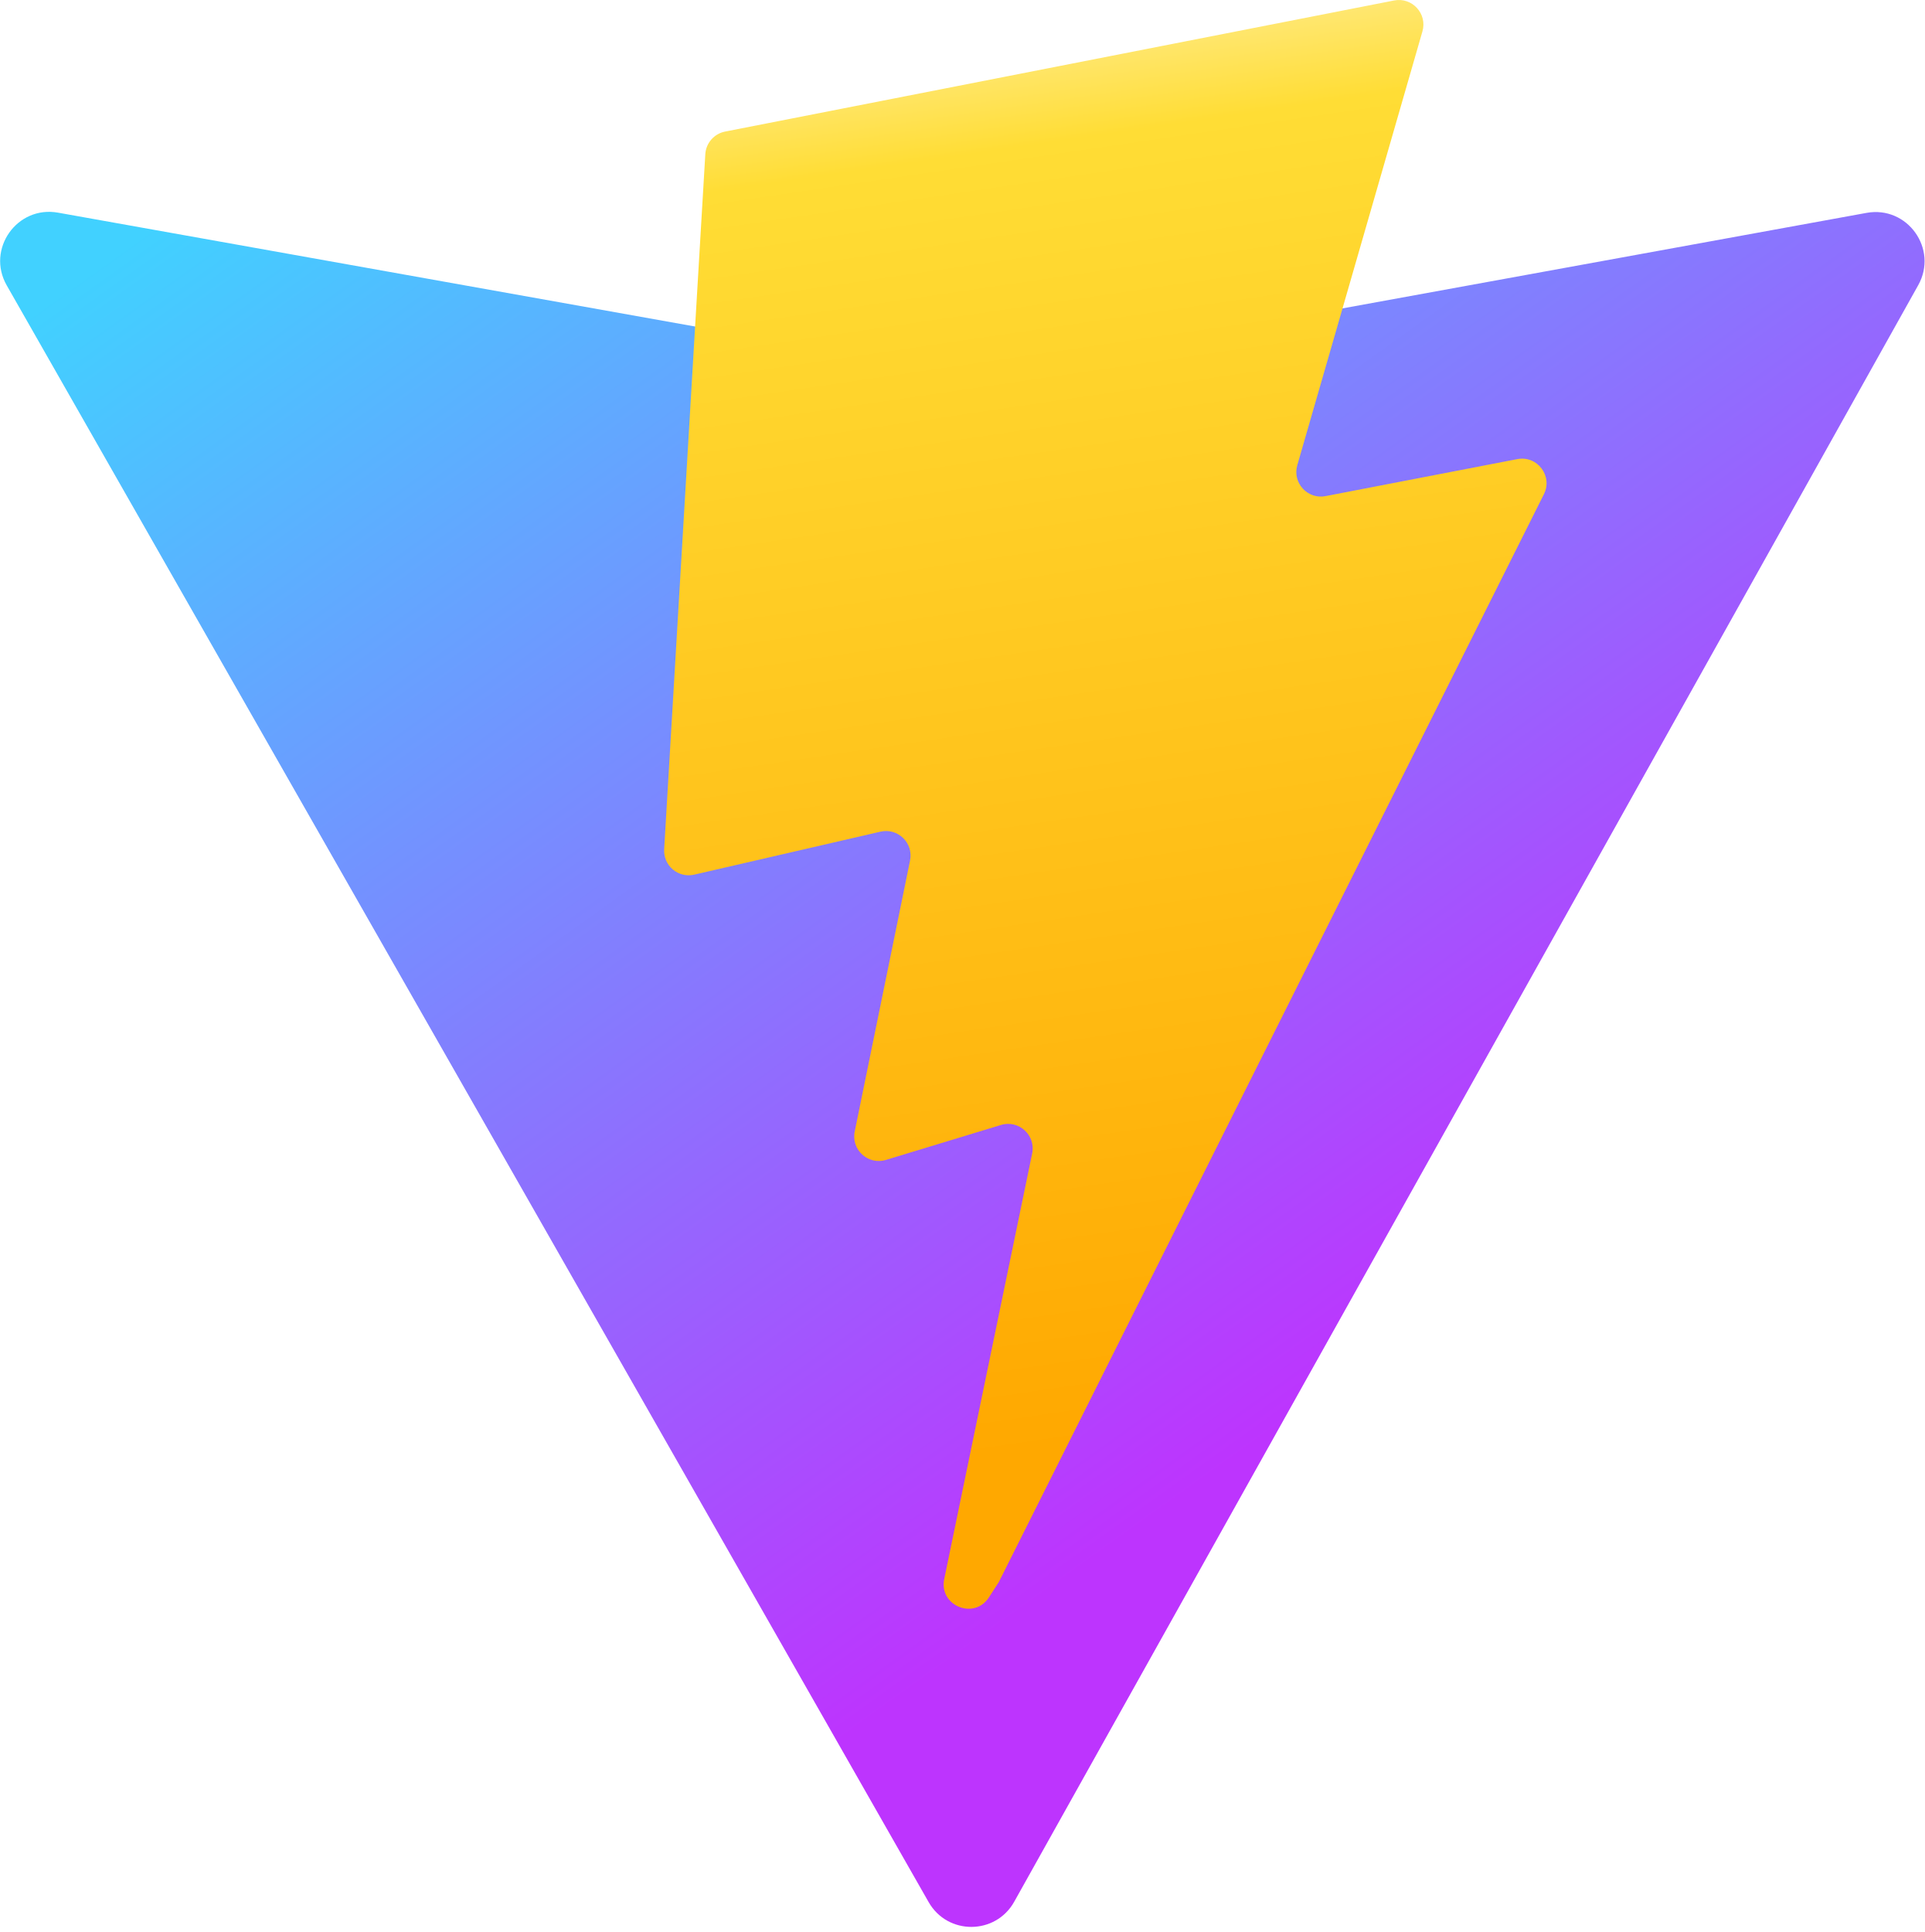
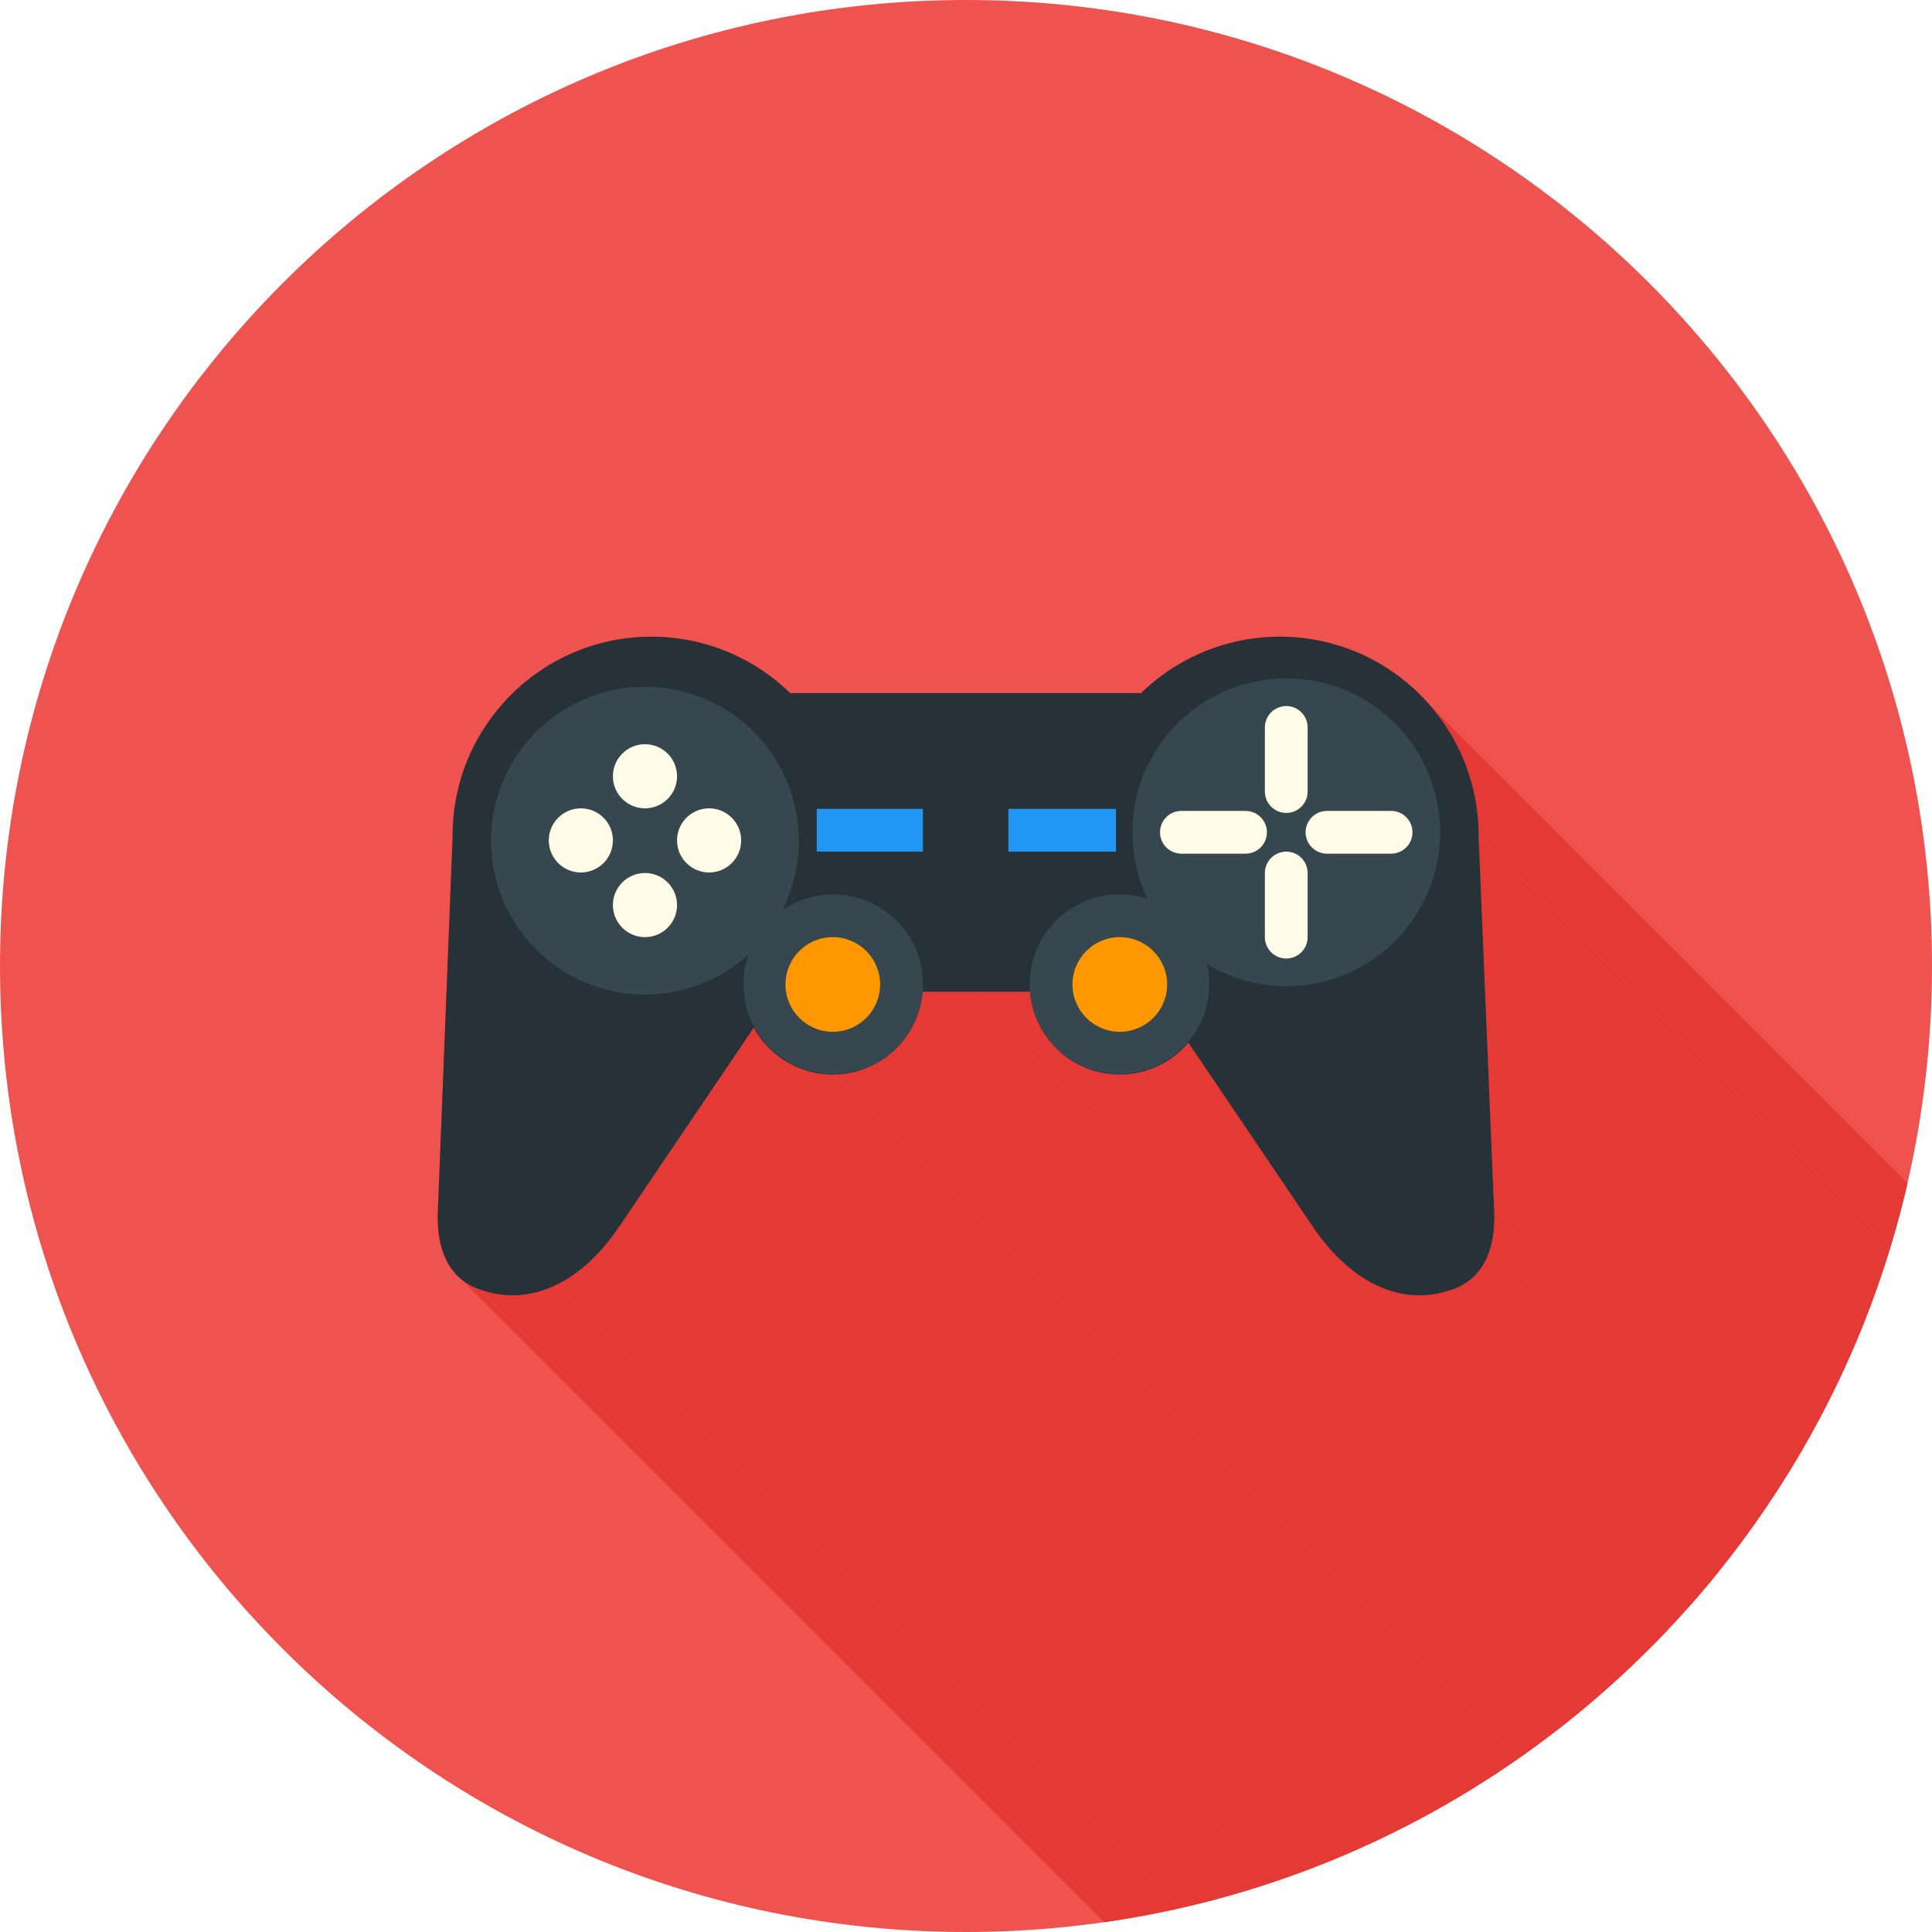
- <svg xmlns="http://www.w3.org/2000/svg" aria-hidden="true" role="img" class="iconify iconify--logos" width="31.88" height="32" preserveAspectRatio="xMidYMid meet" viewBox="0 0 256 257">
+ <svg xmlns="http://www.w3.org/2000/svg" xml:space="preserve" width="2048" height="2048" style="shape-rendering:geometricPrecision;text-rendering:geometricPrecision;image-rendering:optimizeQuality;fill-rule:evenodd;clip-rule:evenodd">
  <defs>
-     <linearGradient id="IconifyId1813088fe1fbc01fb466" x1="-.828%" x2="57.636%" y1="7.652%" y2="78.411%">
-       <stop offset="0%" stop-color="#41D1FF" />
-       <stop offset="100%" stop-color="#BD34FE" />
-     </linearGradient>
-     <linearGradient id="IconifyId1813088fe1fbc01fb467" x1="43.376%" x2="50.316%" y1="2.242%" y2="89.03%">
-       <stop offset="0%" stop-color="#FFEA83" />
-       <stop offset="8.333%" stop-color="#FFDD35" />
-       <stop offset="100%" stop-color="#FFA800" />
-     </linearGradient>
+     <clipPath id="id0">
+       <path d="M1024-.001c565.541 0 1024 458.46 1024 1024s-458.461 1024-1024 1024c-565.541 0-1024-458.461-1024-1024 0-565.541 458.461-1024 1024-1024z" />
+     </clipPath>
+     <style>.fil6{fill:#2196f3}.fil4{fill:#37474f}.fil1{fill:#e53935}.fil7{fill:#ff9800}.fil5{fill:#fffde7}</style>
  </defs>
-   <path fill="url(#IconifyId1813088fe1fbc01fb466)" d="M255.153 37.938L134.897 252.976c-2.483 4.44-8.862 4.466-11.382.048L.875 37.958c-2.746-4.814 1.371-10.646 6.827-9.67l120.385 21.517a6.537 6.537 0 0 0 2.322-.004l117.867-21.483c5.438-.991 9.574 4.796 6.877 9.62Z" />
-   <path fill="url(#IconifyId1813088fe1fbc01fb467)" d="M185.432.063L96.44 17.501a3.268 3.268 0 0 0-2.634 3.014l-5.474 92.456a3.268 3.268 0 0 0 3.997 3.378l24.777-5.718c2.318-.535 4.413 1.507 3.936 3.838l-7.361 36.047c-.495 2.426 1.782 4.5 4.151 3.78l15.304-4.649c2.372-.72 4.652 1.36 4.15 3.788l-11.698 56.621c-.732 3.542 3.979 5.473 5.943 2.437l1.313-2.028l72.516-144.72c1.215-2.423-.88-5.186-3.54-4.672l-25.505 4.922c-2.396.462-4.435-1.77-3.759-4.114l16.646-57.705c.677-2.35-1.37-4.583-3.769-4.113Z" />
+   <g id="Layer_x0020_1">
+     <path d="M1024-.001c565.541 0 1024 458.46 1024 1024s-458.461 1024-1024 1024c-565.541 0-1024-458.461-1024-1024 0-565.541 458.461-1024 1024-1024z" style="fill:#ef5350" />
+     <g style="clip-path:url(#id0)">
+       <g id="_464383296">
+         <path id="_4667967761" class="fil1" d="M1516 747.787 2651.88 1883.67l3.27 3.87 3.17 3.94 3.09 4.02 2.98 4.1 2.89 4.17 2.8 4.24 2.69 4.31 2.59 4.38 2.49 4.45 2.38 4.52 2.27 4.57 2.17 4.64 2.06 4.7 1.94 4.76 1.83 4.82 1.72 4.87 1.6 4.93 1.48 4.97 1.36 5.03 1.24 5.08 1.11 5.12.99 5.17.87 5.22.73 5.25.61 5.3.47 5.33.34 5.38.21 5.4.07 5.45L1567.41 885.774l-.06-5.442-.21-5.407-.34-5.373-.47-5.335-.61-5.297-.73-5.256-.87-5.214-.99-5.169-1.12-5.124-1.23-5.078-1.36-5.028-1.48-4.977-1.6-4.925-1.72-4.872-1.83-4.817-1.95-4.758-2.05-4.7-2.17-4.64-2.27-4.578-2.38-4.513-2.49-4.45-2.59-4.38-2.69-4.314-2.8-4.242-2.89-4.171-2.99-4.096-3.08-4.021-3.18-3.944z" />
+         <path id="_466796800" class="fil1" d="M1567.41 885.774 2703.3 2021.66h-.06L1567.36 885.774z" />
+         <path id="_466797400" class="fil1" d="M1567.36 885.774 2703.24 2021.66l16.5 397.81-1135.88-1135.89z" />
+         <path id="_466797472" class="fil1" d="m1583.86 1283.58 1135.88 1135.89.06 1.48.04 1.48.02 1.49.02 1.48v1.49l-.01 1.48-.03 1.49-.04 1.48-.05 1.48-.07 1.48-.08 1.47-.11 1.48-.11 1.47-.14 1.46-.15 1.46-.17 1.46-.18 1.45-.21 1.45-.22 1.44-.25 1.44-.26 1.43-.28 1.42-.31 1.41-.32 1.41-.34 1.39-.37 1.39-.39 1.39-.41 1.37-.43 1.36-.46 1.35-.48 1.34-.5 1.33-1135.88-1135.88.5-1.33.48-1.34.46-1.35.43-1.37.41-1.37.39-1.38.37-1.39.34-1.39.32-1.41.31-1.42.28-1.42.26-1.43.24-1.43.23-1.44.2-1.45.19-1.45.17-1.46.15-1.46.14-1.47.11-1.47.1-1.47.09-1.47.07-1.48.05-1.48.04-1.49.03-1.48.01-1.48v-1.49l-.02-1.48-.03-1.49-.04-1.48z" />
+         <path id="_466797544" class="fil1" d="m1577.63 1329.59 1135.88 1135.88-1.28 3.09-1.4 3.01-1.53 2.93-1.66 2.83-1.8 2.74-1.94 2.64-2.07 2.53-2.23 2.43-2.37 2.31-2.53 2.19-2.69 2.06-2.85 1.94-3.02 1.81-3.18 1.67-3.37 1.53-3.53 1.37-1135.89-1135.88 3.54-1.38 3.36-1.52 3.19-1.67 3.02-1.81 2.85-1.94 2.69-2.06 2.53-2.2 2.37-2.31 2.23-2.42 2.07-2.53 1.94-2.64 1.79-2.74 1.66-2.83 1.54-2.93 1.4-3.01z" />
+         <path id="_466797616" class="fil1" d="M1259.75 1105.32 2395.63 2241.2l-.81.95-.82.93-.84.92-.84.91-.86.9-.87.88-.88.88-.89.86-.9.86-.92.84-.92.83-.94.81-.94.81-.96.79-.97.78-.97.77-1135.88-1135.89.97-.76.97-.78.96-.8.94-.8.94-.82.92-.83.92-.84.9-.85.89-.86.88-.88.87-.89.86-.89.84-.91.83-.92.83-.93z" />
+         <path id="_466797688" class="fil1" d="M1245.42 1119.03 2381.3 2254.92l-1.53 1.16-1.55 1.13-1.58 1.1-1.6 1.07-1.62 1.03-1.64 1.01-1.66.97-1.69.94-1.7.91-1.72.87-1.75.84-1.76.81-1.78.77-1.8.73-1.82.7-1.83.66-1.85.63-1.87.59-1.88.55-1.9.51-1.92.47-1.93.44-1.94.39-1.96.36-1.97.32-1.98.27-2 .24-2 .19-2.02.15-2.03.11-2.04.06-2.05.02-1135.89-1135.88 2.06-.02 2.04-.07 2.03-.1 2.02-.15 2-.2 2-.23 1.98-.28 1.97-.31 1.96-.36 1.94-.39 1.93-.44 1.92-.47 1.9-.52 1.88-.55 1.87-.59 1.85-.62 1.83-.66 1.82-.7 1.8-.74 1.78-.77 1.76-.8 1.74-.84 1.73-.87 1.7-.91 1.69-.94 1.66-.97 1.64-1.01 1.62-1.04 1.6-1.07 1.58-1.09 1.55-1.14z" />
+         <path id="_466797760" class="fil1" d="m1540.17 1366.67 1135.89 1135.88-2.72.94-2.7.86-2.68.79-2.68.7-2.67.64-2.66.55-2.64.49-2.64.42-2.62.34-2.61.27-2.6.2-2.59.14-2.58.06h-2.56l-2.55-.06-2.54-.14-2.52-.19-2.51-.26-2.5-.33-2.48-.38-2.47-.45-2.46-.5-2.44-.57-2.43-.62-2.42-.68-2.4-.74-2.38-.79-2.37-.85-2.36-.9-2.34-.96-2.33-1-2.31-1.06-1135.88-1135.89 2.31 1.06 2.33 1.01 2.34.96 2.35.9 2.37.85 2.39.79 2.4.74 2.42.68 2.43.62 2.44.57 2.46.5 2.47.45 2.48.38 2.5.32 2.51.26 2.52.2 2.54.13 2.55.07h2.56l2.58-.06 2.59-.14 2.59-.2 2.62-.27 2.62-.35 2.63-.41 2.65-.49 2.66-.56 2.66-.63 2.68-.71 2.69-.78 2.7-.86z" />
+         <path id="_466797832" class="fil1" d="M1459.42 1362.58 2595.3 2498.47l-2.49-1.21-2.47-1.27-2.45-1.33-2.42-1.38-2.4-1.44-2.38-1.49-2.36-1.55-2.33-1.6-2.3-1.64-2.29-1.7-2.26-1.75-2.23-1.79-2.21-1.84-2.18-1.88-2.16-1.93-2.13-1.96-2.11-2.01-2.08-2.05-2.06-2.08-1135.88-1135.89 2.06 2.09 2.08 2.05 2.11 2.01 2.13 1.96 2.16 1.93 2.18 1.88 2.21 1.84 2.23 1.79 2.26 1.75 2.28 1.69 2.31 1.65 2.33 1.6 2.36 1.54 2.38 1.5 2.4 1.43 2.42 1.39 2.45 1.32 2.47 1.27z" />
+         <path id="_466797904" class="fil1" d="m1091.88 1051.3 1135.88 1135.88h-6.84l-1.72-.01h-8.66l-1.74-.01h-33.56l-1.78.01h-1.79L1035.79 1051.28H1076.4l1.74.01h8.62l1.71.01h1.71z" />
+         <path id="_466797976" class="fil1" d="m1187.04 1139.04 1135.89 1135.88-2.47-.03-2.45-.09-2.43-.16-2.42-.21-2.39-.27-2.38-.34-2.36-.39-2.34-.45-2.32-.5-2.3-.56-2.28-.62-2.25-.67-2.23-.72-2.21-.78-2.18-.83-2.16-.88-2.12-.93-2.11-.98-2.07-1.03-2.04-1.08-2.02-1.13-1.98-1.17-1.95-1.22-1.92-1.26-1.89-1.31-1.86-1.36-1.82-1.39-1.78-1.44-1.75-1.48-1.72-1.52-1.67-1.56-1.64-1.6-1135.88-1135.89 1.64 1.6 1.67 1.57 1.72 1.52 1.75 1.48 1.78 1.43 1.82 1.4 1.86 1.35 1.89 1.31 1.92 1.27 1.95 1.22 1.98 1.17 2.02 1.13 2.04 1.07 2.07 1.03 2.1.99 2.13.93 2.16.88 2.18.83 2.2.77 2.24.73 2.25.67 2.27.61 2.3.57 2.32.5 2.34.45 2.37.39 2.37.33 2.4.28 2.42.21 2.43.16 2.45.09z" />
+         <path id="_466798048" class="fil1" d="m1035.79 1051.28 1135.88 1135.89h-9.07l-1.82.01H2153.51l-1.81.01h-5.45l-1.81.01H2139l-1.81.01h-5.42l-1.8.01h-3.6l-1.8.01h-3.58l-1.79.01h-3.58l-1.78.01L977.959 1051.37l1.783-.01h3.573l1.79-.01h1.793l1.794-.01h5.398l1.803-.01h3.612l1.805-.01h5.43l1.82-.01H1014l1.82-.01h7.26l1.82-.01h9.08z" />
+         <path id="_466798120" class="fil1" d="M977.959 1051.37 2113.84 2187.25l-.2 2.17-.25 2.16-.3 2.14-.34 2.13-.39 2.11-.44 2.1-.48 2.08-.53 2.06-.57 2.04-.61 2.03-.66 2-.7 1.99-.75 1.96-.78 1.95-.83 1.92-.87 1.9-.9 1.88-.95 1.85-.99 1.83-1.02 1.81-1.06 1.78-1.1 1.76-1.14 1.73-1.17 1.7-1.21 1.68-1.24 1.65-1.28 1.62-1.31 1.6-1.35 1.56-1.38 1.54-1.41 1.5-1.44 1.48L950.309 1111.07l1.443-1.47 1.41-1.5 1.378-1.54 1.346-1.56 1.312-1.6 1.278-1.62 1.244-1.65 1.208-1.68 1.173-1.7 1.136-1.73 1.1-1.76 1.061-1.78 1.024-1.81.987-1.83.946-1.86.908-1.87.867-1.9.827-1.93.785-1.94.744-1.97.702-1.98.658-2.01.615-2.02.572-2.04.528-2.06.481-2.08.436-2.1.391-2.11.344-2.13.296-2.14.25-2.16z" />
+         <path id="_466798192" class="fil1" d="M950.309 1111.07 2086.19 2246.96l-1.64 1.6-1.68 1.56-1.71 1.52-1.75 1.48-1.79 1.44-1.82 1.39-1.85 1.36-1.89 1.31-1.92 1.26-1.95 1.22-1.99 1.17-2.01 1.13-2.05 1.08-2.07 1.03-2.1.98-2.13.93-2.15.88-2.18.83-2.21.78-2.23.72-2.25.67-2.28.62-2.3.56-2.32.5-2.34.45-2.36.39-2.38.34-2.4.27-2.41.21-2.44.16-2.44.09-2.47.03L882.8 1139.04l2.464-.03 2.448-.09 2.434-.16 2.415-.21 2.398-.28 2.379-.33 2.36-.39 2.341-.45 2.32-.5 2.3-.57 2.276-.61 2.254-.67 2.23-.73 2.205-.77 2.182-.83 2.154-.88 2.129-.93 2.101-.99 2.073-1.03 2.043-1.07 2.015-1.13 1.984-1.17 1.952-1.22 1.921-1.27 1.888-1.31 1.856-1.35 1.82-1.39 1.787-1.44 1.75-1.48 1.714-1.52 1.676-1.57z" />
+         <path id="_466798264" class="fil1" d="M479.83 885.774 1615.71 2021.66h-.05L479.777 885.774z" />
+         <path id="_466798336" class="fil1" d="M799.026 1089.4 1934.91 2225.28l-142.9 211.23L656.128 1300.63z" />
+         <path id="_466798408" class="fil1" d="M656.128 1300.63 1792.01 2436.51l-1.7 2.48-1.72 2.45-1.75 2.43-1.79 2.4-1.81 2.37-1.83 2.35-1.87 2.32-1.89 2.29-1.93 2.26-1.94 2.23-1.98 2.19-2 2.16-2.03 2.13-2.06 2.08-2.08 2.05-2.1 2.01-2.14 1.97-2.16 1.92-2.18 1.88-2.21 1.84-2.23 1.79-2.26 1.75-2.28 1.7-2.31 1.64-2.33 1.6-2.36 1.55-2.37 1.49-2.41 1.44-2.42 1.38-2.45 1.33-2.47 1.27-2.49 1.21L588.578 1362.58l2.492-1.21 2.471-1.27 2.447-1.32 2.425-1.39 2.401-1.43 2.378-1.5 2.355-1.54 2.331-1.6 2.307-1.65 2.283-1.69 2.258-1.75 2.234-1.79 2.209-1.84 2.183-1.88 2.16-1.93 2.133-1.96 2.107-2.01 2.081-2.05 2.055-2.09 2.029-2.12 2.002-2.16 1.976-2.19 1.949-2.23 1.92-2.26 1.895-2.29 1.866-2.32 1.838-2.35 1.81-2.37 1.781-2.41 1.754-2.42 1.725-2.46z" />
+         <path id="_466798480" class="fil1" d="M588.578 1362.58 1724.46 2498.47l-2.31 1.06-2.33 1-2.34.96-2.35.9-2.37.85-2.39.79-2.4.74-2.41.68-2.43.62-2.45.57-2.45.5-2.48.45-2.48.38-2.5.33-2.51.26-2.52.19-2.54.14-2.55.06h-2.56l-2.58-.06-2.58-.14-2.6-.2-2.61-.27-2.63-.34-2.63-.42-2.65-.49-2.65-.55-2.67-.64-2.68-.7-2.69-.79-2.7-.86-2.71-.94L507.826 1366.67l2.711.94 2.7.86 2.689.78 2.68.71 2.668.63 2.656.56 2.646.49 2.635.41 2.623.35 2.612.27 2.598.2 2.588.14 2.575.06h2.562l2.55-.07 2.538-.13 2.524-.2 2.511-.26 2.498-.32 2.484-.38 2.471-.45 2.457-.5 2.443-.57 2.429-.62 2.415-.68 2.401-.74 2.386-.79 2.37-.85 2.356-.9 2.34-.96 2.326-1.01z" />
+         <path id="_466798552" class="fil1" d="M507.826 1366.67 1643.71 2502.55l-3.54-1.37-3.36-1.53-3.19-1.67-3.02-1.81-2.85-1.94-2.69-2.06L489.183 1356.28l2.689 2.07 2.85 1.94 3.016 1.81 3.188 1.67 3.361 1.52z" />
+         <path id="_466798624" class="fil1" d="m882.8 1139.04 1135.88 1135.88-2.46-.03-2.45-.09-2.43-.16-2.42-.21-2.4-.27-2.38-.34-2.36-.39-2.34-.45-2.32-.5-2.3-.56-2.28-.62-2.25-.67-2.23-.72-2.2-.78-2.19-.83-2.15-.88-2.13-.93-2.1-.98-2.07-1.03-2.05-1.08-2.01-1.13-1.98-1.17-1.96-1.22-1.92-1.26-1.89-1.31-1.85-1.36-1.82-1.39-1.79-1.44-1.75-1.48-1.71-1.52-1.68-1.56L816.929 1112.67l1.676 1.57 1.715 1.52 1.75 1.48 1.786 1.44 1.821 1.39 1.855 1.35 1.888 1.31 1.921 1.27 1.953 1.22 1.985 1.17 2.013 1.13 2.045 1.07 2.073 1.03 2.1.99 2.128.93 2.156.88 2.18.83 2.206.77 2.23.73 2.254.67 2.277.61 2.298.57 2.321.5 2.341.45 2.36.39 2.38.33 2.399.28 2.415.21 2.433.16 2.449.09z" />
+         <path id="_464383728" class="fil1" d="M837.644 734.715h371.903c18.154-17.663 39.484-32.09 63.06-42.334 25.84-11.233 54.238-17.46 83.953-17.46 58.223 0 110.937 23.6 149.095 61.758 38.157 38.158 61.759 90.872 61.759 149.095h-.052l16.498 397.81c.623 15.814-.733 31.88-6.233 46.004-6.503 16.702-18.097 30.128-37.454 37.085-28.968 10.411-56.196 7.483-80.752-4.09-26.707-12.585-49.622-35.45-67.55-61.952l-132.125-195.308a95.67 95.67 0 0 1-14.33 13.712c-16.184 12.54-36.438 20.006-58.373 20.006-26.362 0-50.23-10.687-67.508-27.966-15.572-15.571-25.788-36.496-27.654-59.773-18.155-.026-37.055-.03-56.089-.017-19.347.013-38.838.042-57.833.082-1.882 23.251-12.094 44.152-27.651 59.708-17.277 17.28-41.149 27.966-67.509 27.966-26.362 0-50.232-10.686-67.51-27.966a95.786 95.786 0 0 1-16.264-21.679l-142.898 211.236c-17.93 26.503-40.844 49.367-67.55 61.952-24.556 11.573-51.784 14.5-80.752 4.09-19.357-6.957-30.952-20.384-37.453-37.085-5.501-14.125-6.856-30.19-6.233-46.005l15.69-397.81h-.053c0-58.223 23.602-110.936 61.76-149.094 38.157-38.158 90.872-61.759 149.094-61.759 29.716 0 58.113 6.228 83.954 17.46 23.575 10.245 44.906 24.671 63.06 42.335z" />
+       </g>
+     </g>
+     <path d="M1024-.001c565.541 0 1024 458.46 1024 1024s-458.461 1024-1024 1024c-565.541 0-1024-458.461-1024-1024 0-565.541 458.461-1024 1024-1024z" style="fill:none" />
+     <path d="M1356.56 674.92c58.222 0 110.937 23.6 149.095 61.759 38.157 38.158 61.759 90.871 61.759 149.095h-.052l16.497 397.809c.624 15.815-.732 31.88-6.232 46.005-6.503 16.702-18.097 30.128-37.454 37.084-28.968 10.412-56.196 7.484-80.752-4.089-26.707-12.586-49.622-35.45-67.55-61.952l-132.125-195.308a95.67 95.67 0 0 1-14.33 13.711c-16.184 12.54-36.438 20.007-58.373 20.007-26.362 0-50.23-10.688-67.508-27.966-15.572-15.572-25.788-36.496-27.654-59.774-18.155-.026-37.055-.03-56.089-.016-19.347.013-38.838.041-57.834.081-1.881 23.252-12.093 44.152-27.65 59.709-17.278 17.28-41.149 27.966-67.509 27.966-26.362 0-50.232-10.687-67.51-27.966a95.786 95.786 0 0 1-16.264-21.68l-142.898 211.236c-17.93 26.503-40.844 49.367-67.55 61.953-24.556 11.572-51.784 14.5-80.752 4.089-19.357-6.957-30.952-20.384-37.453-37.084-5.501-14.125-6.856-30.19-6.234-46.006l15.691-397.809h-.053c0-58.223 23.602-110.937 61.759-149.095 38.158-38.158 90.873-61.758 149.095-61.758 29.715 0 58.113 6.228 83.954 17.46 23.575 10.245 44.906 24.67 63.06 42.334h371.902c18.154-17.663 39.484-32.09 63.06-42.334 25.84-11.232 54.238-17.46 83.953-17.46z" style="fill:#263238" />
+     <circle class="fil4" cx="1363.48" cy="882.26" r="163.111" />
+     <circle class="fil4" cx="683.706" cy="891.155" r="163.111" />
+     <path class="fil5" d="M1252.33 904.92c-12.514 0-22.66-10.146-22.66-22.66s10.146-22.66 22.66-22.66h67.977c12.514 0 22.66 10.146 22.66 22.66s-10.146 22.66-22.66 22.66h-67.977zM1386.14 993.406c0 12.514-10.146 22.66-22.66 22.66s-22.659-10.146-22.659-22.66v-67.977c0-12.514 10.145-22.66 22.66-22.66 12.513 0 22.659 10.146 22.659 22.66v67.977zM1406.65 904.92c-12.514 0-22.66-10.146-22.66-22.66s10.146-22.66 22.66-22.66h67.978c12.514 0 22.66 10.146 22.66 22.66s-10.146 22.66-22.66 22.66h-67.978zM1386.14 839.091c0 12.514-10.146 22.66-22.66 22.66s-22.659-10.146-22.659-22.66v-67.977c0-12.515 10.145-22.66 22.66-22.66 12.513 0 22.659 10.145 22.659 22.66v67.977z" />
+     <path class="fil6" d="M1068.91 857.45h114.11v45.32h-114.11zM865.794 857.45h112.481v45.32H865.794z" />
+     <circle class="fil4" cx="883.14" cy="1043.22" r="95.134" />
+     <circle class="fil4" cx="1186.7" cy="1043.22" r="95.134" />
+     <path class="fil7" d="M918.268 1008.1c-9.074-9.074-21.615-14.688-35.467-14.688-13.854 0-26.395 5.614-35.47 14.688-9.075 9.076-14.688 21.617-14.688 35.468 0 13.854 5.613 26.395 14.688 35.47 9.076 9.075 21.617 14.688 35.47 14.688 13.852 0 26.392-5.613 35.467-14.688 9.074-9.075 14.688-21.616 14.688-35.47 0-13.851-5.614-26.392-14.688-35.468zM1222.51 1008.1c-9.076-9.074-21.615-14.688-35.468-14.688-13.852 0-26.392 5.614-35.467 14.688-9.075 9.076-14.69 21.615-14.69 35.468 0 13.854 5.615 26.393 14.69 35.468 9.075 9.074 21.614 14.69 35.466 14.69 13.854 0 26.393-5.614 35.469-14.69 9.074-9.075 14.688-21.614 14.688-35.467 0-13.852-5.614-26.393-14.688-35.469z" />
+     <path class="fil5" d="M683.705 925.429c18.773 0 33.989 15.217 33.989 33.989 0 18.77-15.217 33.988-33.989 33.988-18.771 0-33.989-15.217-33.989-33.988 0-18.772 15.218-33.989 33.989-33.989zM683.705 788.904c18.773 0 33.989 15.216 33.989 33.989 0 18.77-15.217 33.988-33.989 33.988-18.771 0-33.989-15.217-33.989-33.988 0-18.773 15.218-33.989 33.989-33.989zM581.739 890.87c0-18.773 15.217-33.989 33.989-33.989s33.988 15.217 33.988 33.989c0 18.771-15.216 33.989-33.988 33.989s-33.989-15.218-33.989-33.989zM717.694 890.87c0-18.773 15.217-33.989 33.989-33.989s33.988 15.217 33.988 33.989c0 18.771-15.216 33.989-33.988 33.989s-33.989-15.218-33.989-33.989z" />
+   </g>
</svg>
